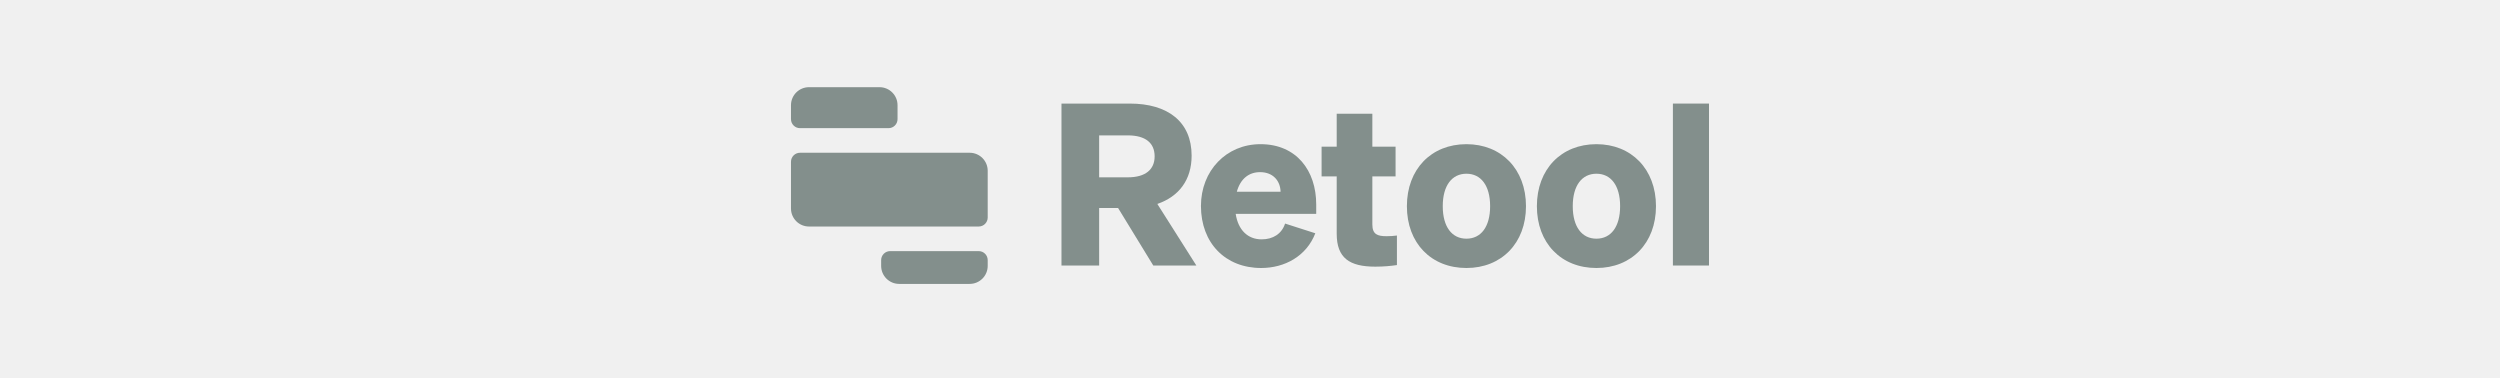
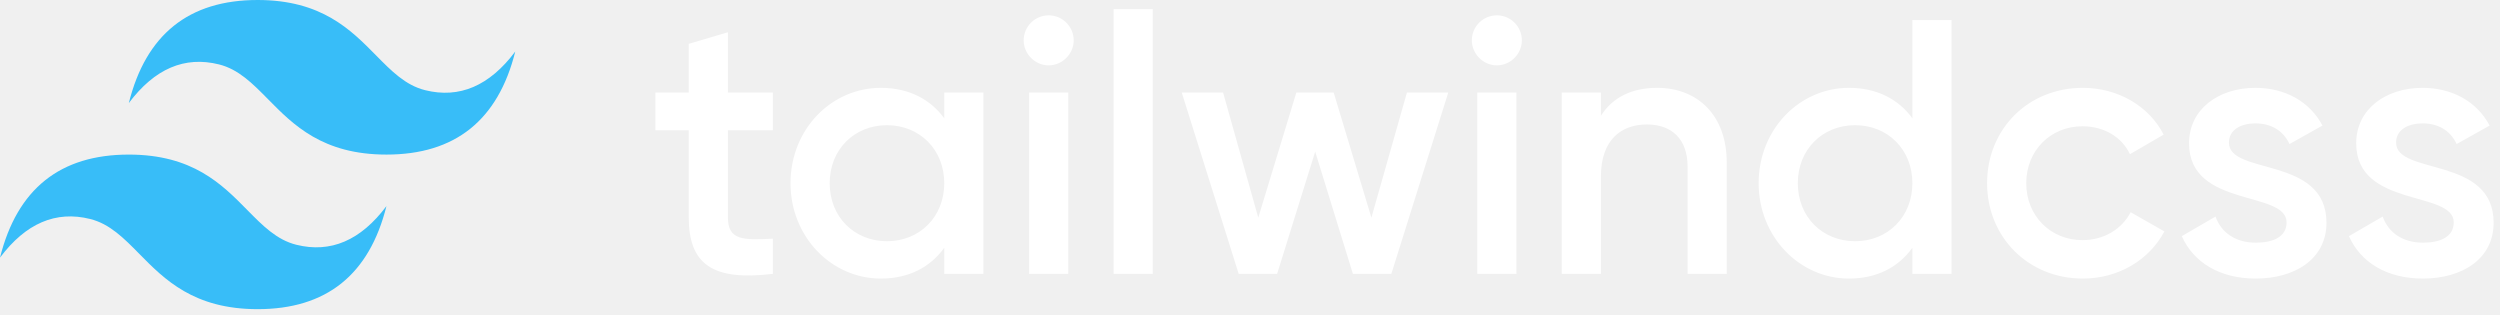
- <svg xmlns="http://www.w3.org/2000/svg" width="305" height="46" viewBox="0 0 305 46" fill="none">
-   <path d="M96.5 12.835C96.5 11.62 97.485 10.636 98.699 10.636H107.301C108.515 10.636 109.5 11.62 109.5 12.835V14.536C109.5 15.143 109.008 15.636 108.401 15.636H97.6C96.992 15.636 96.5 15.143 96.5 14.536V12.835Z" fill="#838F8C" />
-   <path d="M96.5 19.735C96.5 19.128 96.992 18.636 97.6 18.636H118.301C119.515 18.636 120.5 19.62 120.5 20.835V26.536C120.5 27.143 120.008 27.636 119.401 27.636H98.699C97.485 27.636 96.5 26.651 96.5 25.437V19.735Z" fill="#838F8C" />
-   <path d="M107.5 31.735C107.5 31.128 107.992 30.636 108.599 30.636H119.401C120.008 30.636 120.5 31.128 120.5 31.735V32.437C120.5 33.651 119.515 34.636 118.301 34.636H109.699C108.485 34.636 107.5 33.651 107.5 32.437V31.735Z" fill="#838F8C" />
-   <path d="M134.096 25.377H136.407L140.7 32.394H145.956L141.195 24.881C143.837 23.973 145.378 21.937 145.378 18.992C145.378 14.865 142.489 12.636 137.838 12.636H129.5V32.394H134.096V25.377ZM134.096 21.634V16.516H137.59C139.764 16.516 140.865 17.451 140.865 19.075C140.865 20.671 139.764 21.634 137.59 21.634H134.096Z" fill="#838F8C" />
-   <path d="M153.863 32.696C156.753 32.696 159.395 31.238 160.468 28.459L156.78 27.275C156.368 28.541 155.294 29.202 153.918 29.202C152.24 29.202 151.056 28.073 150.754 26.092H160.578V24.936C160.578 20.836 158.184 17.589 153.781 17.589C149.598 17.589 146.516 20.836 146.516 25.129C146.516 29.642 149.488 32.696 153.863 32.696ZM153.726 21.001C155.349 21.001 156.203 22.102 156.23 23.395H150.891C151.331 21.799 152.377 21.001 153.726 21.001Z" fill="#838F8C" />
-   <path d="M163.078 28.514C163.078 31.486 164.647 32.532 167.784 32.532C168.829 32.532 169.655 32.449 170.425 32.339V28.734C169.93 28.789 169.682 28.817 169.16 28.817C168.059 28.817 167.426 28.596 167.426 27.386V21.524H170.26V17.892H167.426V13.874H163.078V17.892H161.234V21.524H163.078V28.514Z" fill="#838F8C" />
-   <path d="M186.17 25.156C186.17 20.643 183.171 17.589 178.905 17.589C174.613 17.589 171.641 20.643 171.641 25.156C171.641 29.669 174.613 32.696 178.905 32.696C183.171 32.696 186.17 29.669 186.17 25.156ZM176.016 25.156C176.016 22.625 177.144 21.194 178.905 21.194C180.667 21.194 181.795 22.625 181.795 25.156C181.795 27.688 180.667 29.119 178.905 29.119C177.144 29.119 176.016 27.688 176.016 25.156Z" fill="#838F8C" />
-   <path d="M202.03 25.156C202.03 20.643 199.031 17.589 194.765 17.589C190.472 17.589 187.5 20.643 187.5 25.156C187.5 29.669 190.472 32.696 194.765 32.696C199.031 32.696 202.03 29.669 202.03 25.156ZM191.876 25.156C191.876 22.625 193.004 21.194 194.765 21.194C196.526 21.194 197.654 22.625 197.654 25.156C197.654 27.688 196.526 29.119 194.765 29.119C193.004 29.119 191.876 27.688 191.876 25.156Z" fill="#838F8C" />
-   <path d="M208.497 12.636H204.094V32.394H208.497V12.636Z" fill="#838F8C" />
+ <svg xmlns="http://www.w3.org/2000/svg" fill="none" viewBox="0 0 262 33">
+   <path fill="#38BDF8" fill-rule="evenodd" d="M27 0c-7.2 0-11.7 3.6-13.5 10.8 2.7-3.6 5.85-4.95 9.45-4.05 2.054.513 3.522 2.004 5.147 3.653C30.744 13.09 33.808 16.2 40.5 16.2c7.2 0 11.7-3.6 13.5-10.8-2.7 3.6-5.85 4.95-9.45 4.05-2.054-.513-3.522-2.004-5.147-3.653C36.756 3.11 33.692 0 27 0ZM13.5 16.2C6.3 16.2 1.8 19.8 0 27c2.7-3.6 5.85-4.95 9.45-4.05 2.054.514 3.522 2.004 5.147 3.653C17.244 29.29 20.308 32.4 27 32.4c7.2 0 11.7-3.6 13.5-10.8-2.7 3.6-5.85 4.95-9.45 4.05-2.054-.513-3.522-2.004-5.147-3.653C23.256 19.31 20.192 16.2 13.5 16.2Z" clip-rule="evenodd" />
+   <path fill="#fff" fill-rule="evenodd" d="M80.996 13.652h-4.712v9.12c0 2.432 1.596 2.394 4.712 2.242V28.7c-6.308.76-8.816-.988-8.816-5.928v-9.12h-3.496V9.7h3.496V4.596l4.104-1.216V9.7h4.712v3.952ZM98.958 9.7h4.104v19h-4.104v-2.736c-1.444 2.014-3.686 3.23-6.65 3.23-5.168 0-9.462-4.37-9.462-9.994 0-5.662 4.294-9.994 9.462-9.994 2.964 0 5.206 1.216 6.65 3.192V9.7Zm-6.004 15.58c3.42 0 6.004-2.546 6.004-6.08 0-3.534-2.584-6.08-6.004-6.08-3.42 0-6.004 2.546-6.004 6.08 0 3.534 2.584 6.08 6.004 6.08Zm16.948-18.43c-1.444 0-2.622-1.216-2.622-2.622a2.627 2.627 0 0 1 2.622-2.622 2.629 2.629 0 0 1 2.622 2.622c0 1.406-1.178 2.622-2.622 2.622ZM107.85 28.7v-19h4.104v19h-4.104Zm8.854 0V.96h4.104V28.7h-4.104Zm30.742-19h4.332l-5.966 19h-4.028l-3.952-12.806-3.99 12.806h-4.028l-5.966-19h4.332l3.686 13.11 3.99-13.11h3.914l3.952 13.11 3.724-13.11Zm9.424-2.85c-1.444 0-2.622-1.216-2.622-2.622a2.627 2.627 0 0 1 2.622-2.622 2.629 2.629 0 0 1 2.622 2.622c0 1.406-1.178 2.622-2.622 2.622Zm-2.052 21.85v-19h4.104v19h-4.104Zm18.848-19.494c4.256 0 7.296 2.888 7.296 7.828V28.7h-4.104V17.452c0-2.888-1.672-4.408-4.256-4.408-2.698 0-4.826 1.596-4.826 5.472V28.7h-4.104v-19h4.104v2.432c1.254-1.976 3.306-2.926 5.89-2.926ZM200.418 2.1h4.104v26.6h-4.104v-2.736c-1.444 2.014-3.686 3.23-6.65 3.23-5.168 0-9.462-4.37-9.462-9.994 0-5.662 4.294-9.994 9.462-9.994 2.964 0 5.206 1.216 6.65 3.192V2.1Zm-6.004 23.18c3.42 0 6.004-2.546 6.004-6.08 0-3.534-2.584-6.08-6.004-6.08-3.42 0-6.004 2.546-6.004 6.08 0 3.534 2.584 6.08 6.004 6.08Zm23.864 3.914c-5.738 0-10.032-4.37-10.032-9.994 0-5.662 4.294-9.994 10.032-9.994 3.724 0 6.954 1.938 8.474 4.902l-3.534 2.052c-.836-1.786-2.698-2.926-4.978-2.926-3.344 0-5.89 2.546-5.89 5.966 0 3.42 2.546 5.966 5.89 5.966 2.28 0 4.142-1.178 5.054-2.926l3.534 2.014c-1.596 3.002-4.826 4.94-8.55 4.94Zm15.314-14.25c0 3.458 10.222 1.368 10.222 8.398 0 3.8-3.306 5.852-7.41 5.852-3.8 0-6.536-1.71-7.752-4.446l3.534-2.052c.608 1.71 2.128 2.736 4.218 2.736 1.824 0 3.23-.608 3.23-2.128 0-3.382-10.222-1.482-10.222-8.284 0-3.572 3.078-5.814 6.954-5.814 3.116 0 5.7 1.444 7.03 3.952l-3.458 1.938c-.684-1.482-2.014-2.166-3.572-2.166-1.482 0-2.774.646-2.774 2.014Zm17.518 0c0 3.458 10.222 1.368 10.222 8.398 0 3.8-3.306 5.852-7.41 5.852-3.8 0-6.536-1.71-7.752-4.446l3.534-2.052c.608 1.71 2.128 2.736 4.218 2.736 1.824 0 3.23-.608 3.23-2.128 0-3.382-10.222-1.482-10.222-8.284 0-3.572 3.078-5.814 6.954-5.814 3.116 0 5.7 1.444 7.03 3.952l-3.458 1.938c-.684-1.482-2.014-2.166-3.572-2.166-1.482 0-2.774.646-2.774 2.014Z" clip-rule="evenodd" />
</svg>
